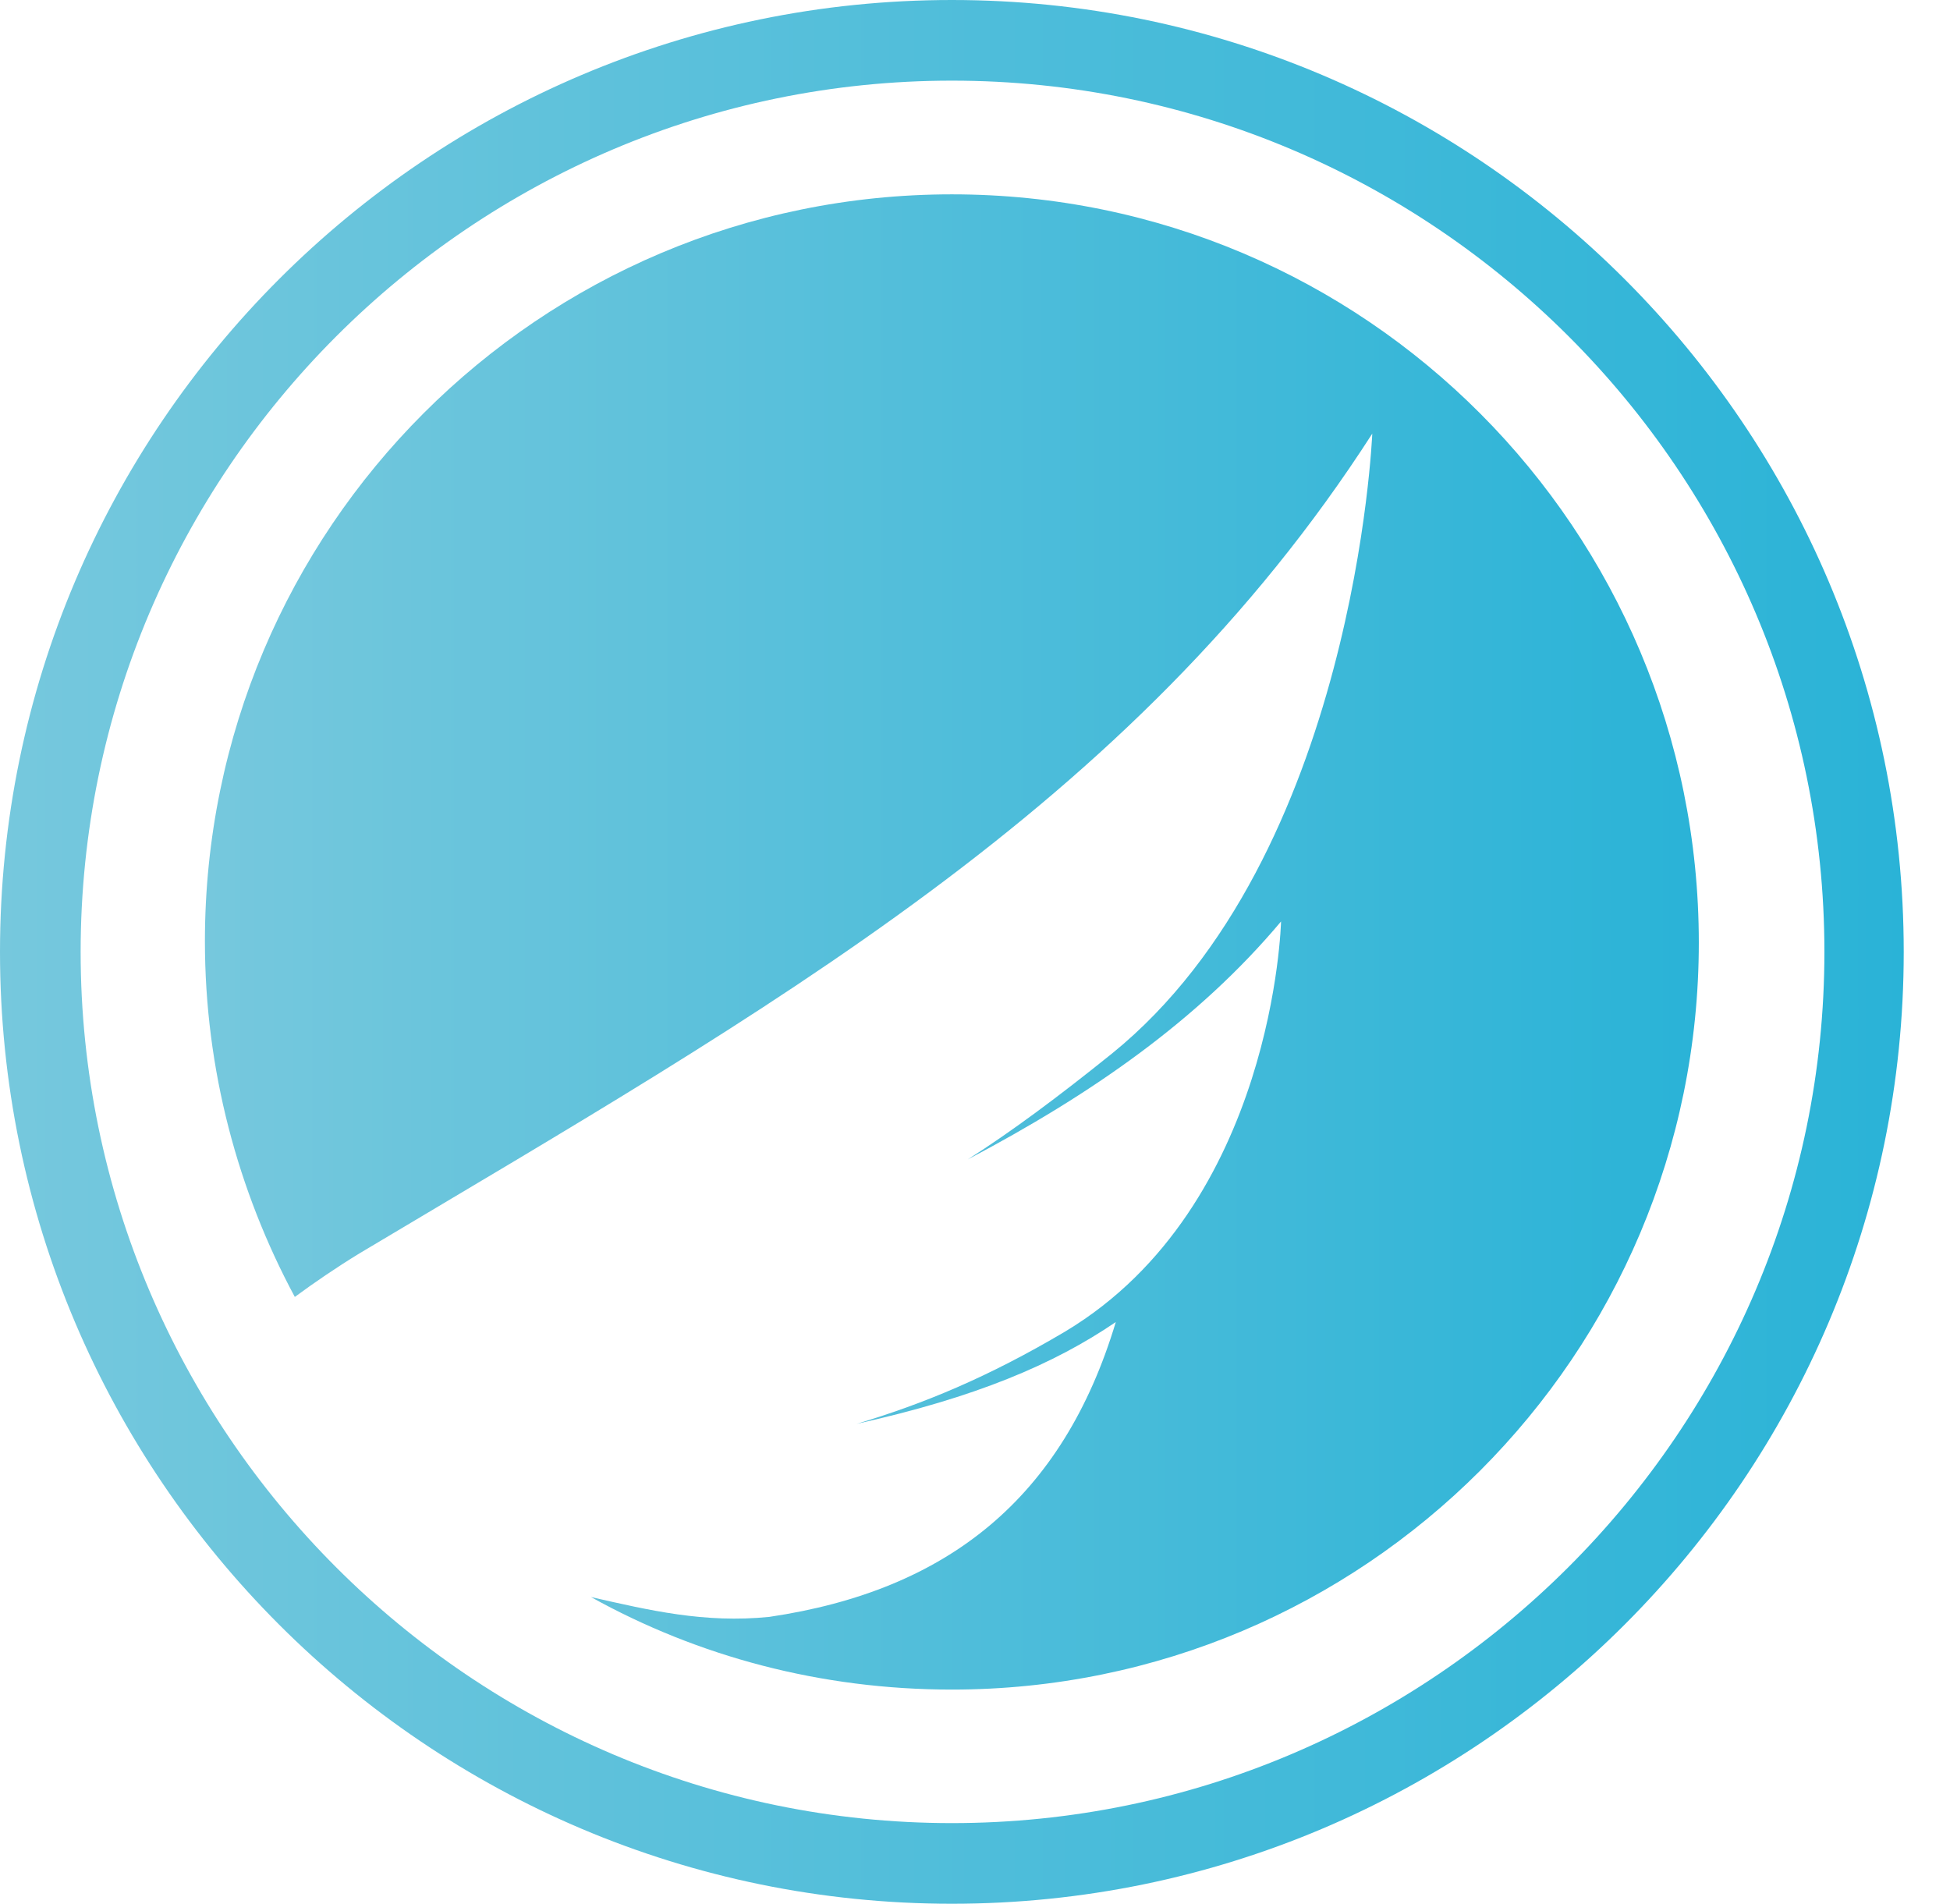
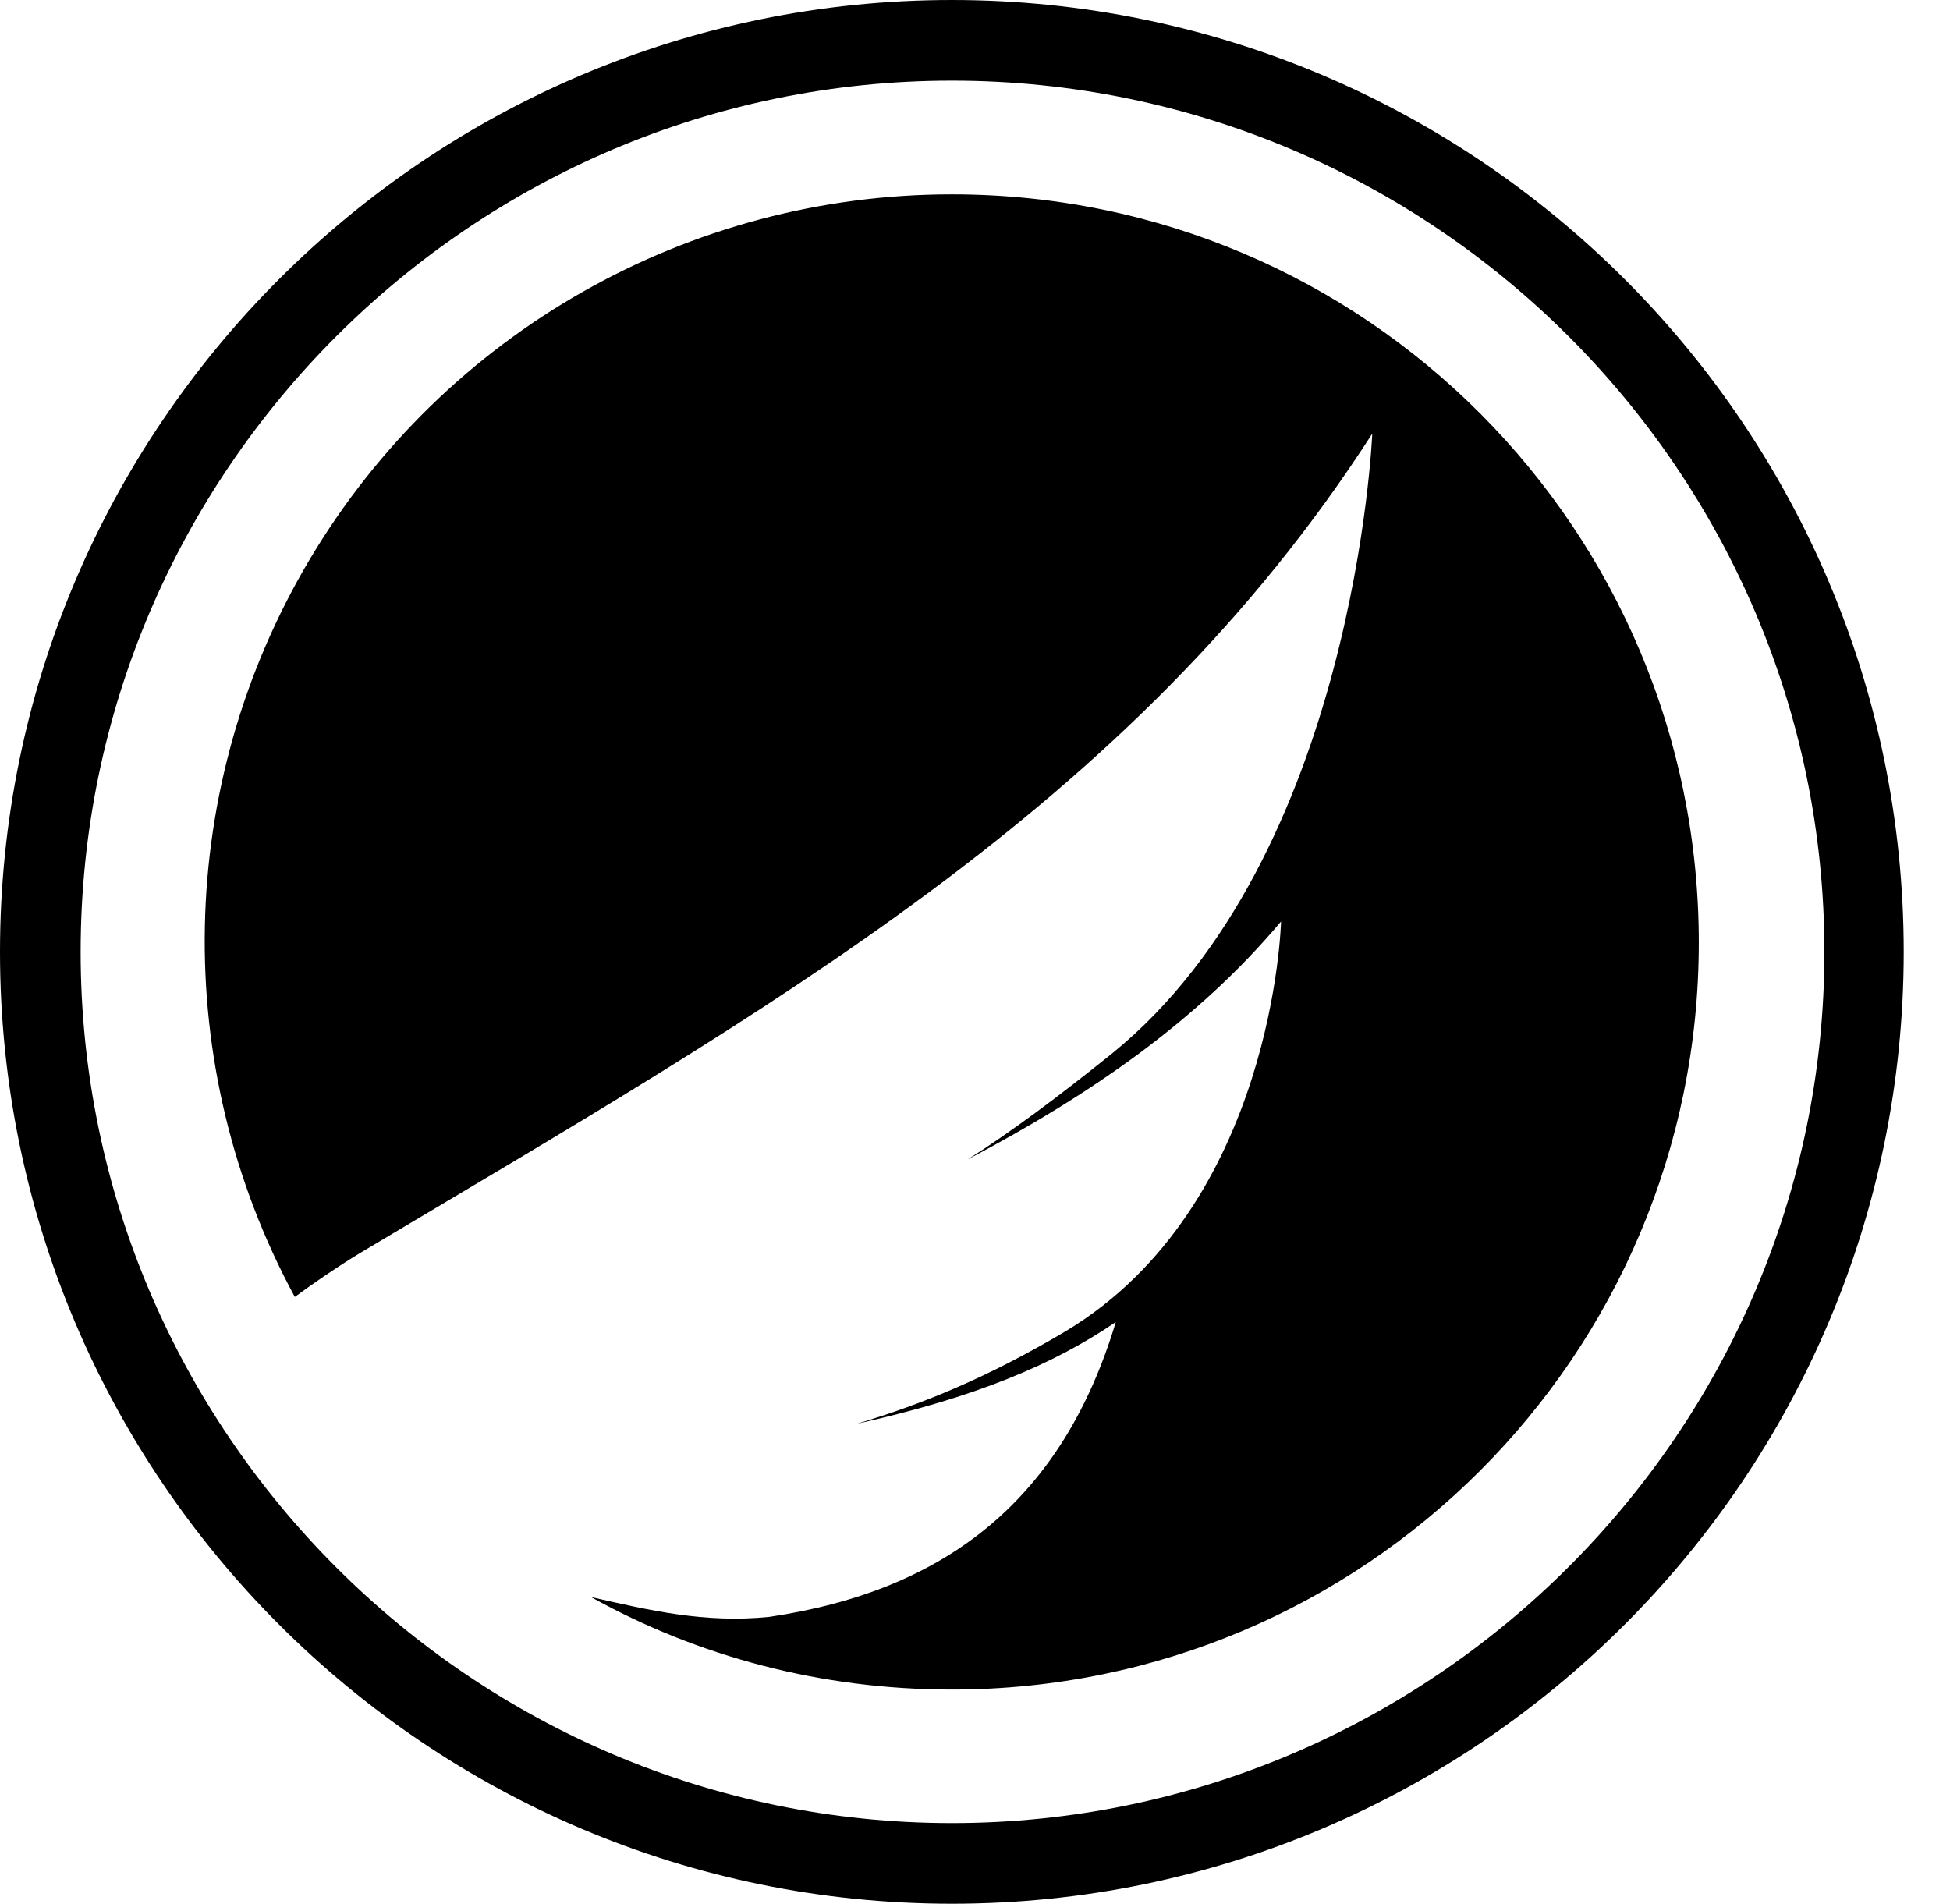
- <svg xmlns="http://www.w3.org/2000/svg" version="1.1" id="Logo_Mercure" x="0px" y="0px" viewBox="0 0 147.5 144" style="enable-background:new 0 0 147.5 144;" xml:space="preserve">
-   <style type="text/css">
- 	.st0{fill:url(#SVGID_1_);}
- 	.st1{fill:url(#SVGID_2_);}
- </style>
-   <linearGradient id="SVGID_1_" gradientUnits="userSpaceOnUse" x1="0" y1="352" x2="144" y2="352" gradientTransform="matrix(1 0 0 1 0 -280)">
-     <stop offset="0" style="stop-color:#76C8DD" />
-     <stop offset="1" style="stop-color:#2AB3D7" />
-   </linearGradient>
-   <path class="st0" d="M72,144c-39.7,0-72-32.3-72-72S32.3,0,72,0s72,32.3,72,72S111.7,144,72,144z M72,6.1C35.7,6.1,6.1,35.7,6.1,72  s29.6,65.9,65.9,65.9s66-29.6,66-65.9S108.4,6.1,72,6.1z" />
-   <linearGradient id="SVGID_2_" gradientUnits="userSpaceOnUse" x1="15.5" y1="351.25" x2="128.5" y2="351.25" gradientTransform="matrix(1 0 0 1 0 -280)">
-     <stop offset="0" style="stop-color:#76C8DD" />
-     <stop offset="1" style="stop-color:#2AB3D7" />
-   </linearGradient>
-   <path class="st1" d="M72,14.7c-31.2,0-56.5,25.3-56.5,56.5c0,9.7,2.5,18.9,6.8,26.9c1.5-1.1,3.1-2.2,4.9-3.3  c31-18.5,58.4-33.7,76.6-62c0,0-1.3,32-19.7,46.9c-4.1,3.3-7.6,5.9-10.9,8c9.3-4.9,17.4-10.5,23.7-18c0,0-0.5,21.5-16.3,31  c-5.9,3.5-10.8,5.5-15.8,7c9-2,14.9-4.5,19.6-7.7c-4,13.3-12.7,20.3-26.2,22.3c-4.9,0.5-9.1-0.5-13.5-1.5c8.1,4.5,17.4,7,27.3,7  c31.2,0,56.5-25.3,56.5-56.5S103.3,14.7,72,14.7z" />
+ <svg xmlns="http://www.w3.org/2000/svg" viewBox="0 0 147.5 144" fill="currentColor">
+   <path d="M72 144c-39.7 0-72-32.3-72-72S32.3 0 72 0s72 32.3 72 72-32.3 72-72 72zM72 6.1C35.7 6.1 6.1 35.7 6.1 72s29.6 65.9 65.9 65.9 66-29.6 66-65.9S108.4 6.1 72 6.1z" />
+   <path d="M72 14.7a56.5 56.5 0 0 0-49.7 83.4c1.5-1.1 3.1-2.2 4.9-3.3 31-18.5 58.4-33.7 76.6-62 0 0-1.3 32-19.7 46.9-4.1 3.3-7.6 5.9-10.9 8 9.3-4.9 17.4-10.5 23.7-18 0 0-.5 21.5-16.3 31-5.9 3.5-10.8 5.5-15.8 7 9-2 14.9-4.5 19.6-7.7-4 13.3-12.7 20.3-26.2 22.3-4.9.5-9.1-.5-13.5-1.5 8.1 4.5 17.4 7 27.3 7 31.2 0 56.5-25.3 56.5-56.5S103.3 14.7 72 14.7z" />
</svg>
